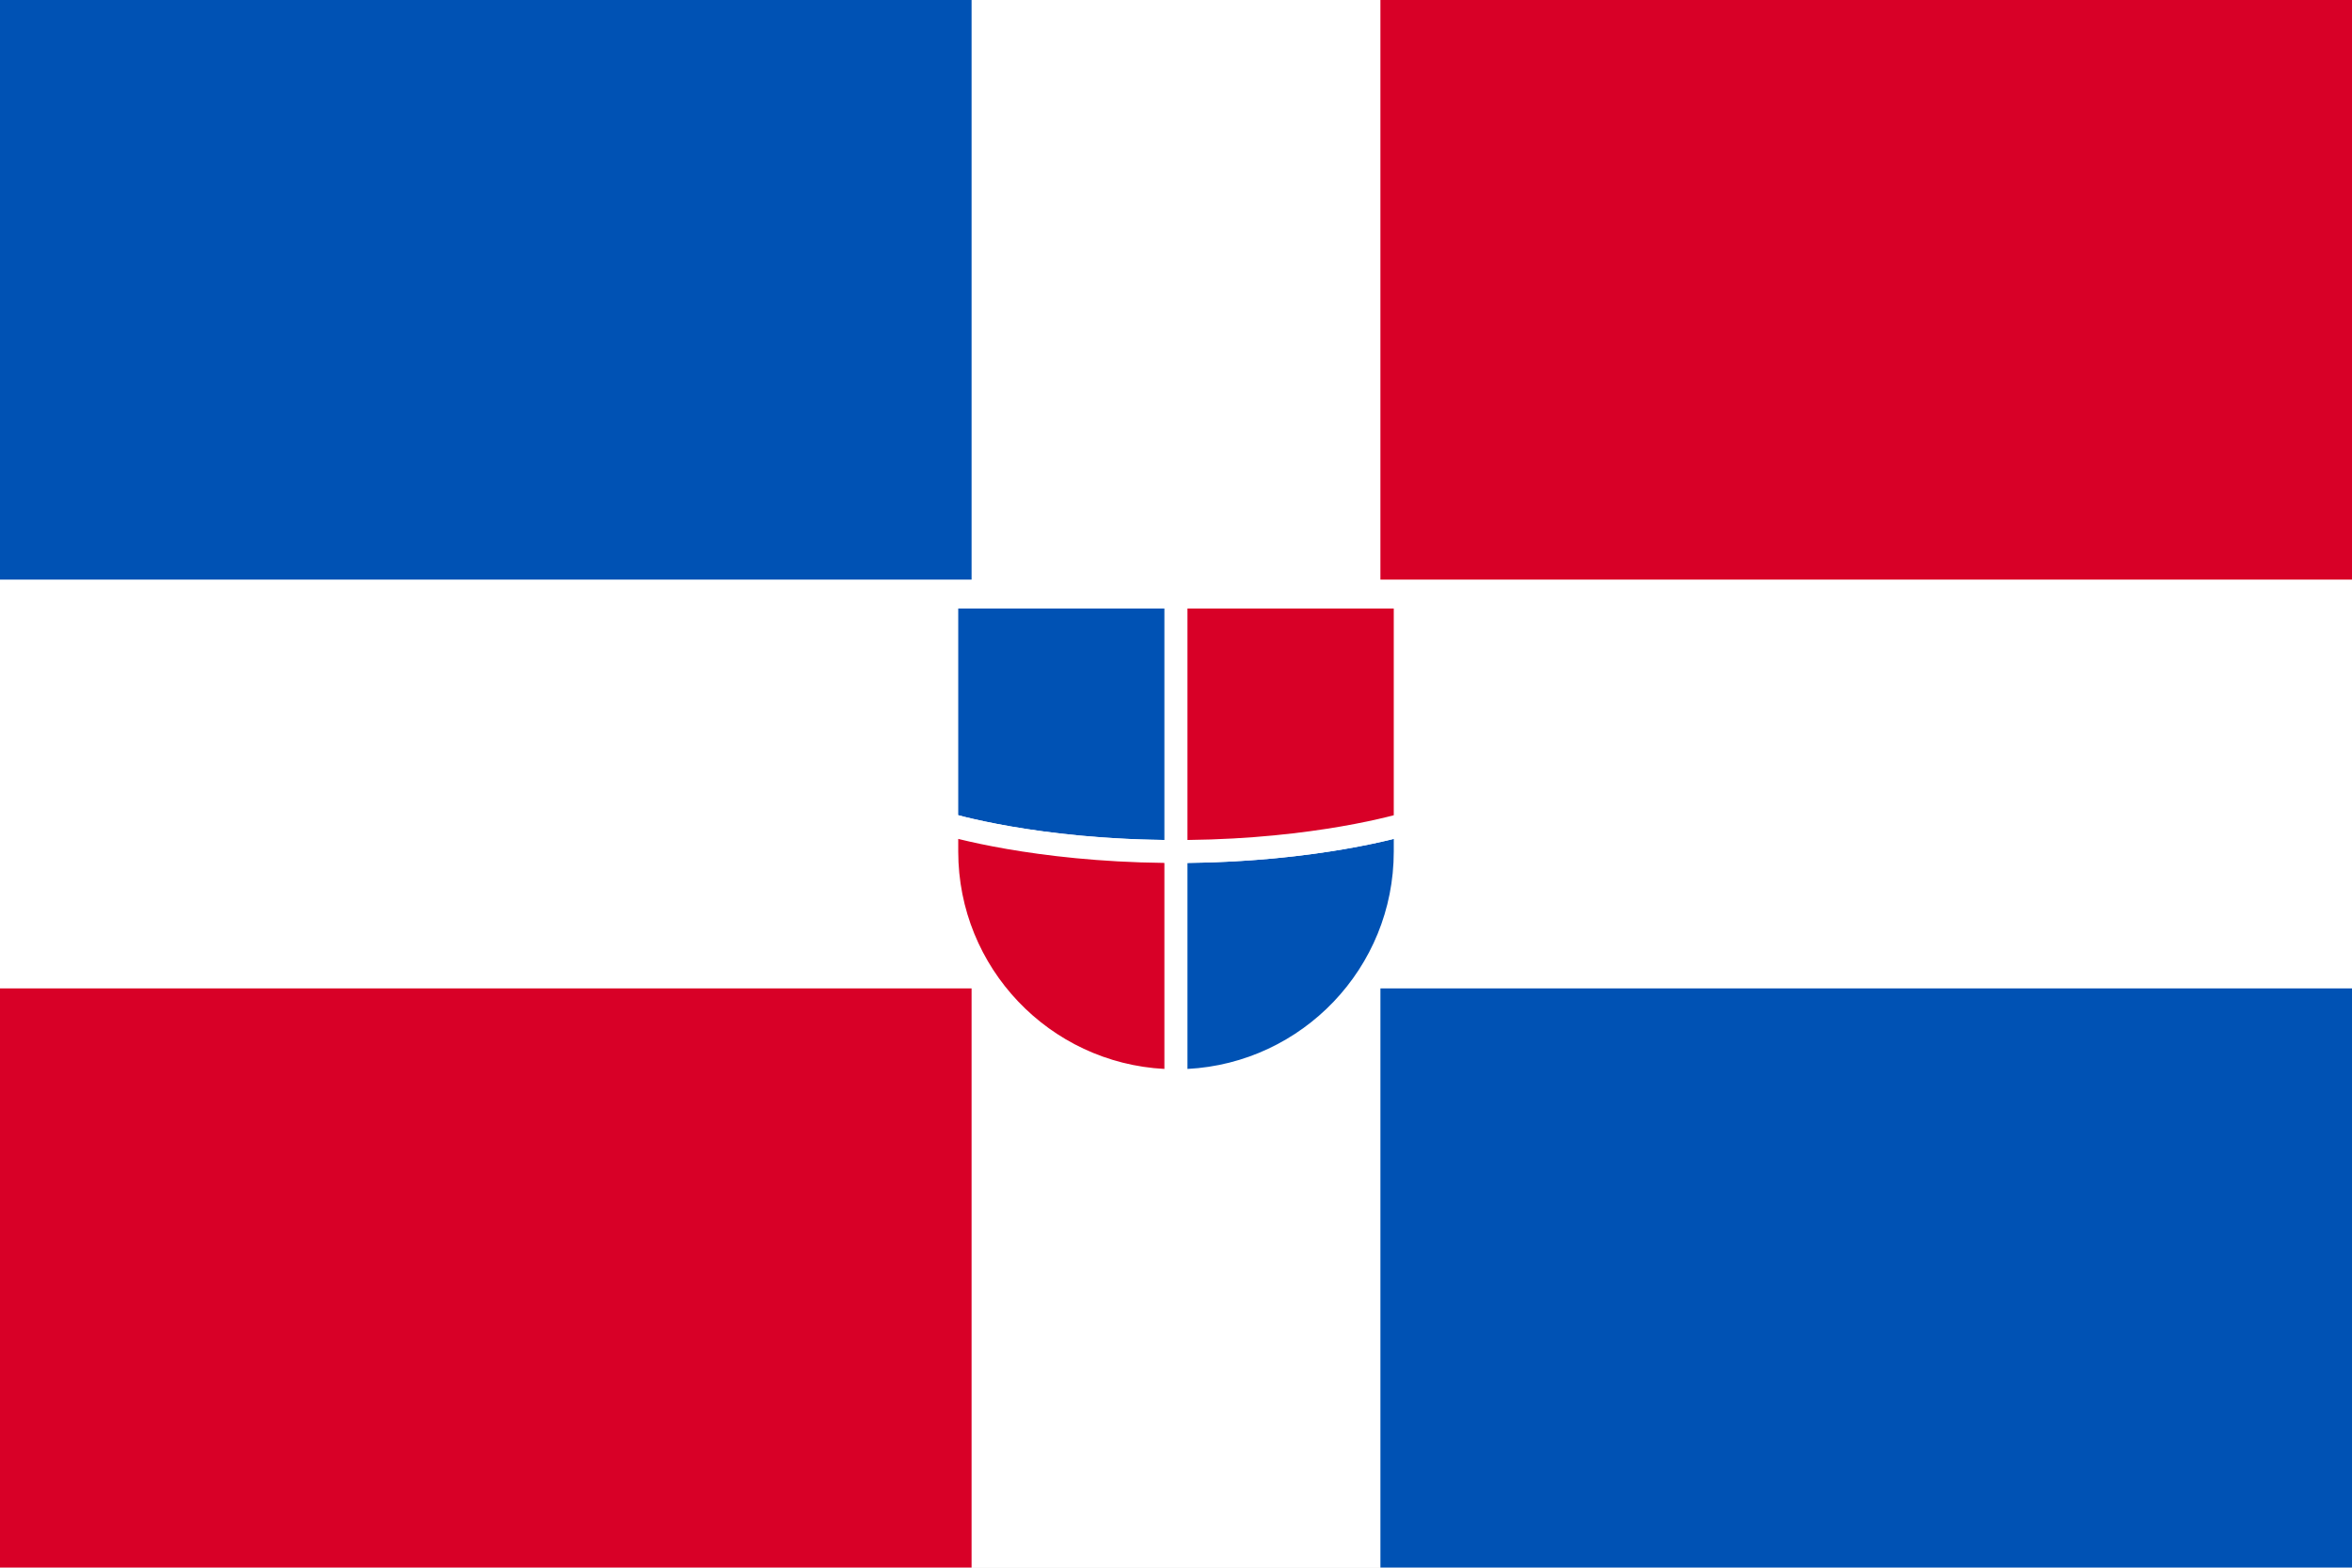
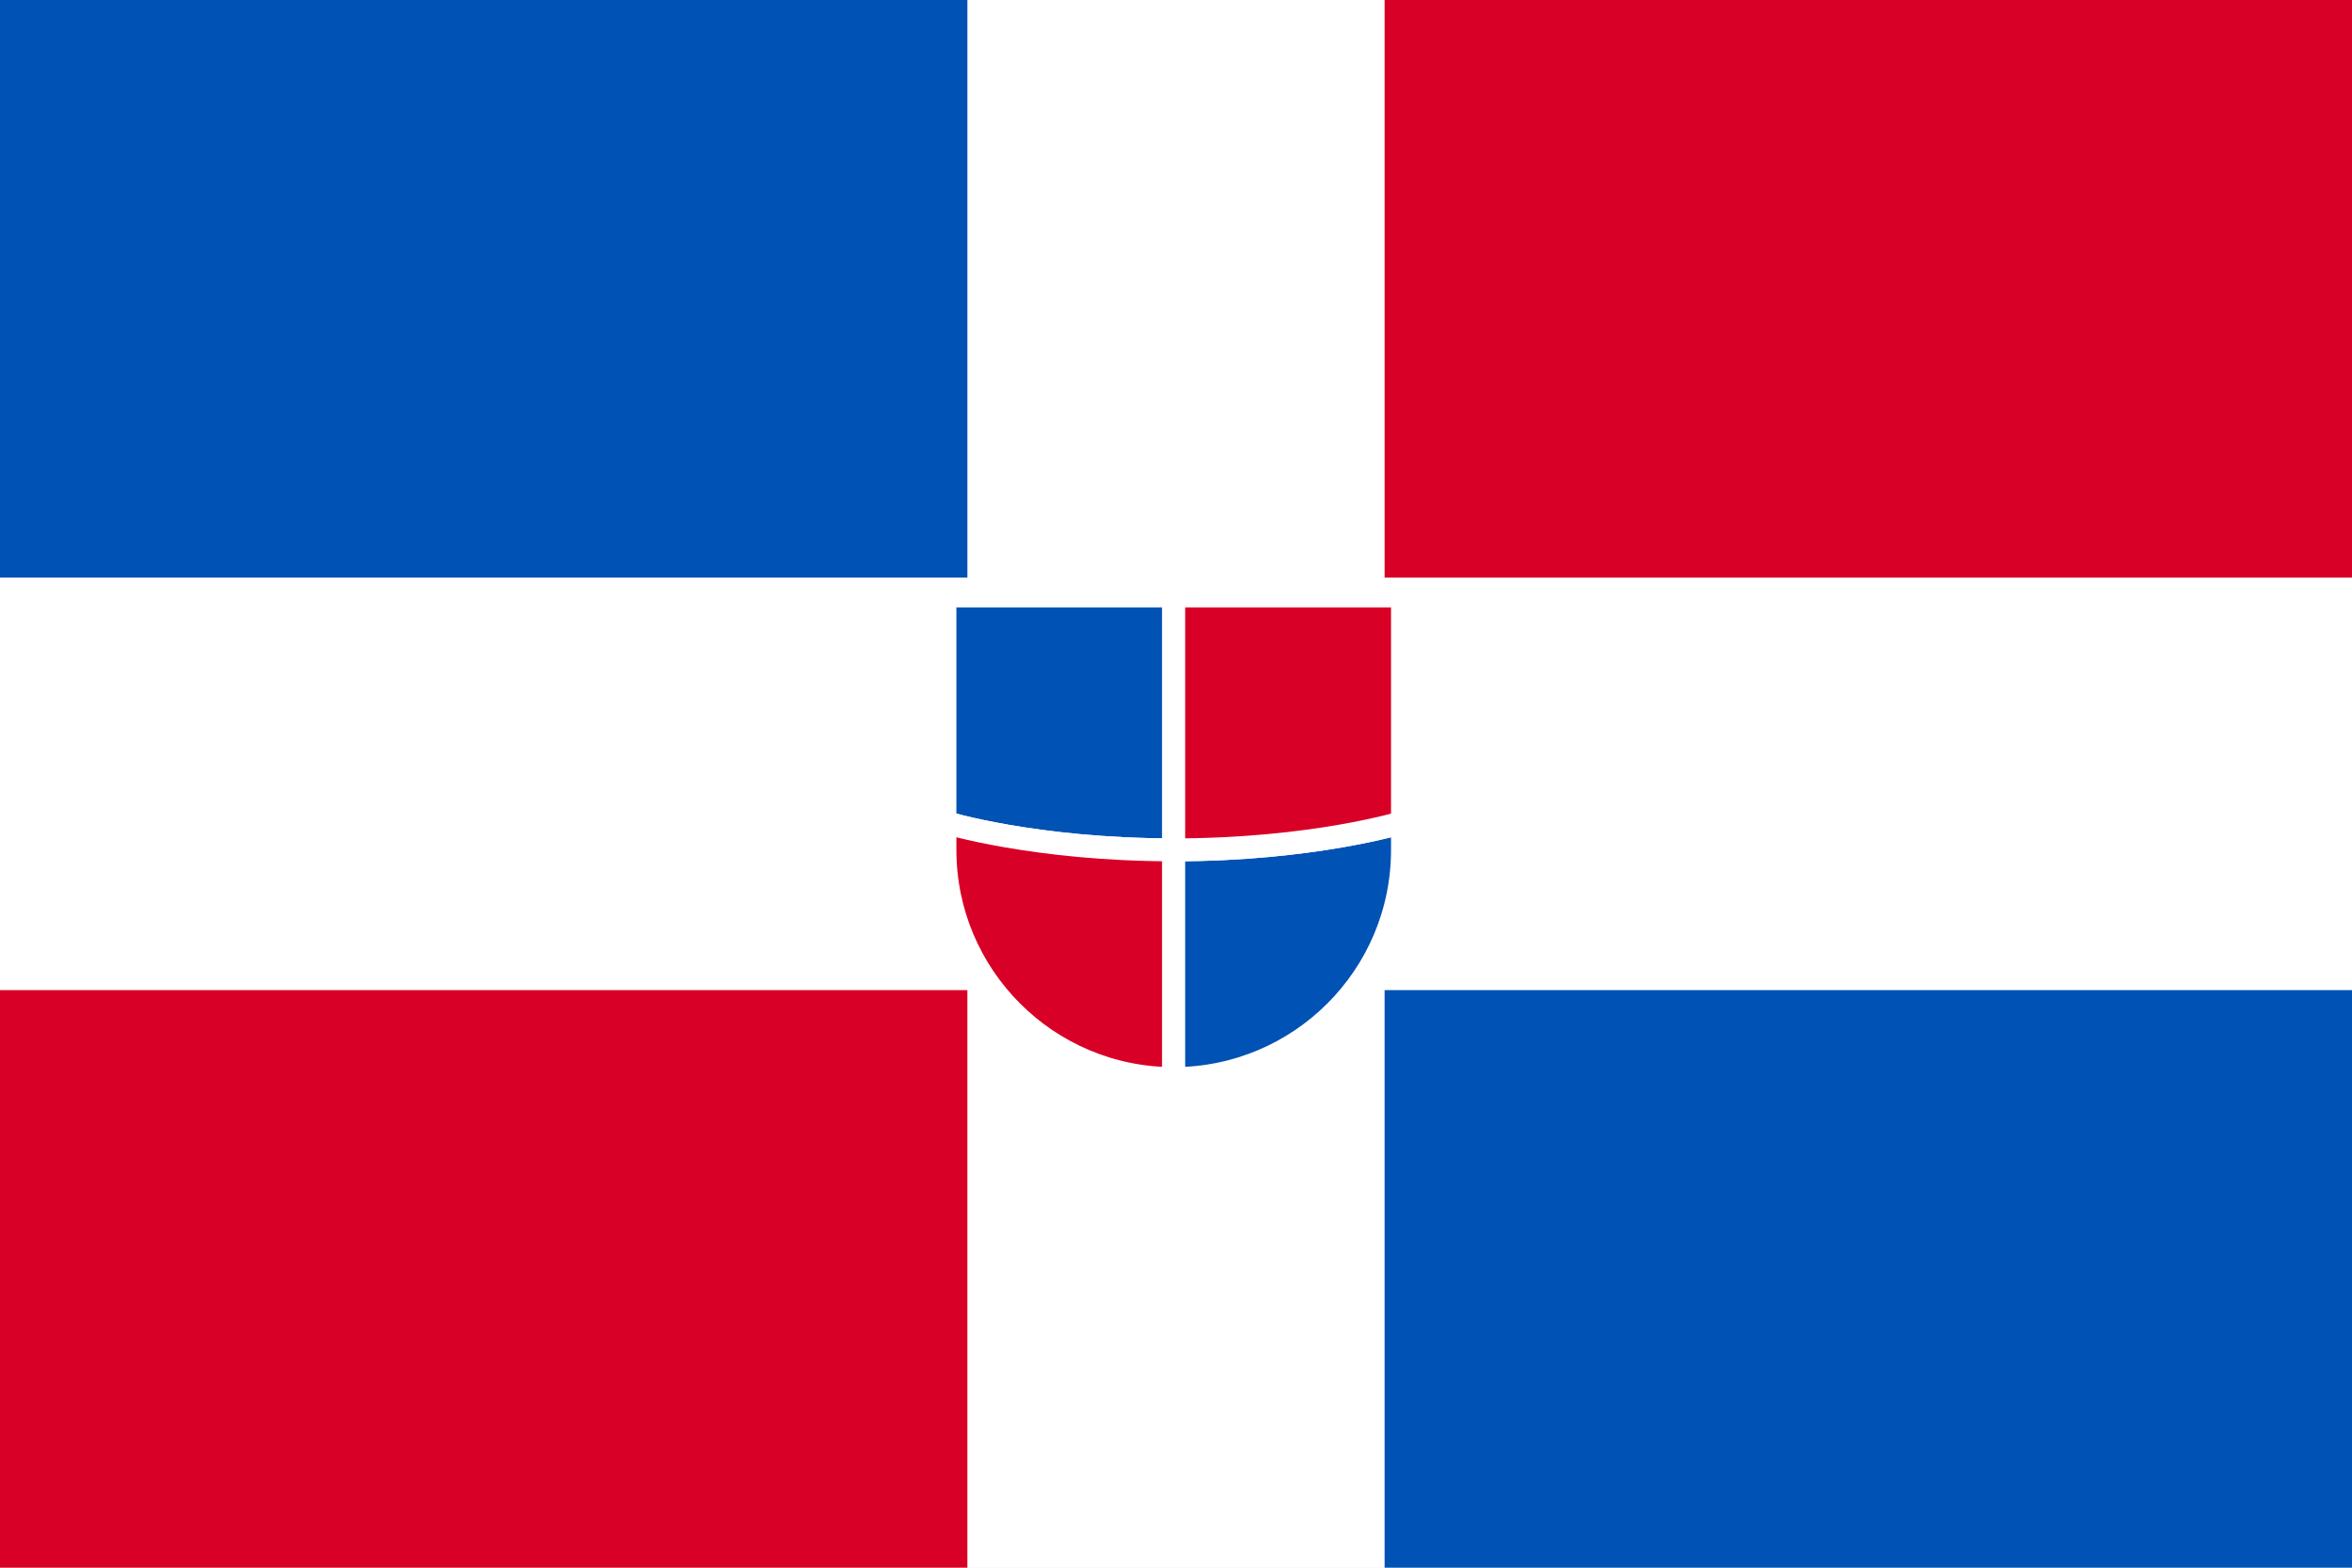
- <svg xmlns="http://www.w3.org/2000/svg" width="513" height="342" viewBox="0 0 513 342" fill="none">
-   <g clip-path="url(#clip0_301_1322)">
-     <path d="M0 0H513V341.967H0V0Z" fill="white" />
-     <path d="M0 215.62H211.913V341.967H0V215.62Z" fill="#D80027" />
-     <path d="M0 0H211.913V126.446H0V0Z" fill="#0052B4" />
-     <path d="M301.087 0H513V126.446H301.087V0Z" fill="#D80027" />
-     <path d="M301.087 215.62H513V341.967H301.087V215.62Z" fill="#0052B4" />
-     <path d="M256.5 130.254H206.503V179.75C206.503 179.75 226.041 185.762 256.5 185.762V130.254Z" fill="#0052B4" />
-     <path fill-rule="evenodd" clip-rule="evenodd" d="M204.003 127.754H259V188.262H256.5C241.107 188.262 228.464 186.743 219.653 185.22C215.247 184.458 211.797 183.694 209.438 183.118C208.259 182.83 207.352 182.589 206.735 182.418C206.426 182.333 206.189 182.265 206.028 182.217C205.947 182.194 205.884 182.175 205.841 182.162L205.79 182.147L205.775 182.142L205.769 182.14C205.768 182.14 205.767 182.14 206.503 179.75L205.767 182.14L204.003 181.597V127.754ZM209.003 177.851C209.458 177.97 210 178.109 210.624 178.261C212.881 178.812 216.219 179.552 220.505 180.293C228.599 181.692 240.064 183.096 254 183.248V132.754H209.003V177.851Z" fill="white" />
-     <path d="M206.503 179.75V185.762C206.503 213.316 228.846 235.76 256.5 235.76V185.762C226.041 185.762 206.503 179.75 206.503 179.75Z" fill="#D80027" />
-     <path fill-rule="evenodd" clip-rule="evenodd" d="M209.003 183.011V185.762C209.003 211.103 228.896 231.893 254 233.195V188.249C239.736 188.096 227.982 186.66 219.653 185.22C215.247 184.458 211.797 183.694 209.438 183.118C209.289 183.082 209.143 183.046 209.003 183.011ZM207.238 177.361L207.244 177.363L207.278 177.373C207.311 177.383 207.362 177.398 207.431 177.418C207.57 177.459 207.784 177.52 208.069 177.599C208.639 177.757 209.496 177.986 210.624 178.261C212.881 178.812 216.219 179.552 220.505 180.293C229.078 181.775 241.433 183.262 256.5 183.262H259V238.26H256.5C227.462 238.26 204.003 214.693 204.003 185.762V176.365L207.238 177.361Z" fill="white" />
-     <path d="M256.5 235.76C284.054 235.76 306.497 213.416 306.497 185.762V179.75C306.497 179.75 286.959 185.762 256.5 185.762V235.76Z" fill="#0052B4" />
-     <path fill-rule="evenodd" clip-rule="evenodd" d="M308.997 176.365V185.762C308.997 214.8 285.431 238.26 256.5 238.26V235.76H254V183.262H256.5C271.567 183.262 283.922 181.775 292.495 180.293C296.781 179.552 300.119 178.812 302.376 178.261C303.504 177.986 304.361 177.757 304.931 177.599C305.216 177.52 305.43 177.459 305.569 177.418C305.638 177.398 305.689 177.383 305.722 177.373L305.756 177.363L305.762 177.361L305.763 177.361L308.997 176.365ZM259 233.195C284.02 231.894 303.997 211.191 303.997 185.762V183.011C303.857 183.046 303.711 183.082 303.562 183.118C301.203 183.694 297.753 184.458 293.347 185.22C285.018 186.66 273.264 188.096 259 188.249V233.195Z" fill="white" />
-     <path d="M256.5 130.254V185.762C286.959 185.762 306.497 179.75 306.497 179.75V130.254H256.5Z" fill="#D80027" />
-     <path fill-rule="evenodd" clip-rule="evenodd" d="M254 127.754H308.997V181.597L307.233 182.14L306.497 179.75C307.233 182.14 307.232 182.14 307.231 182.14L307.225 182.142L307.21 182.147L307.159 182.162C307.116 182.175 307.053 182.194 306.972 182.217C306.811 182.265 306.574 182.333 306.266 182.418C305.648 182.589 304.741 182.83 303.562 183.118C301.203 183.694 297.753 184.458 293.347 185.22C284.536 186.743 271.893 188.262 256.5 188.262H254V127.754ZM303.997 177.851V132.754H259V183.248C272.936 183.096 284.401 181.692 292.495 180.293C296.781 179.552 300.119 178.812 302.376 178.261C303 178.109 303.542 177.97 303.997 177.851Z" fill="white" />
+ <svg xmlns="http://www.w3.org/2000/svg" viewBox="0 0 513 342">
+   <path fill="#FFF" d="M0 0h513v342H0z" />
+   <path fill="#D80027" d="M0 216h211v126H0z" />
+   <path fill="#0052B4" d="M0 0h211v126H0z" />
+   <path fill="#D80027" d="M302 0h211v126H302z" />
+   <path fill="#0052B4" d="M302 216h211v126H302z" />
+   <g stroke="#FFF" stroke-width="5" stroke-miterlimit="10">
+     <path fill="#0052B4" d="M256 130h-49.9v49.4s19.5 6 49.9 6V130z" />
+     <path fill="#D80027" d="M206.1 179.4v6c0 27.5 22.3 49.9 49.9 49.9v-49.9c-30.4 0-49.9-6-49.9-6z" />
+     <path fill="#0052B4" d="M256 235.3c27.5 0 49.9-22.3 49.9-49.9v-6s-19.5 6-49.9 6v49.9z" />
+     <path fill="#D80027" d="M256 130v55.4c30.4 0 49.9-6 49.9-6V130H256z" />
  </g>
-   <defs>
-     <clipPath id="clip0_301_1322">
-       <rect width="513" height="341.967" fill="white" />
-     </clipPath>
-   </defs>
</svg>
